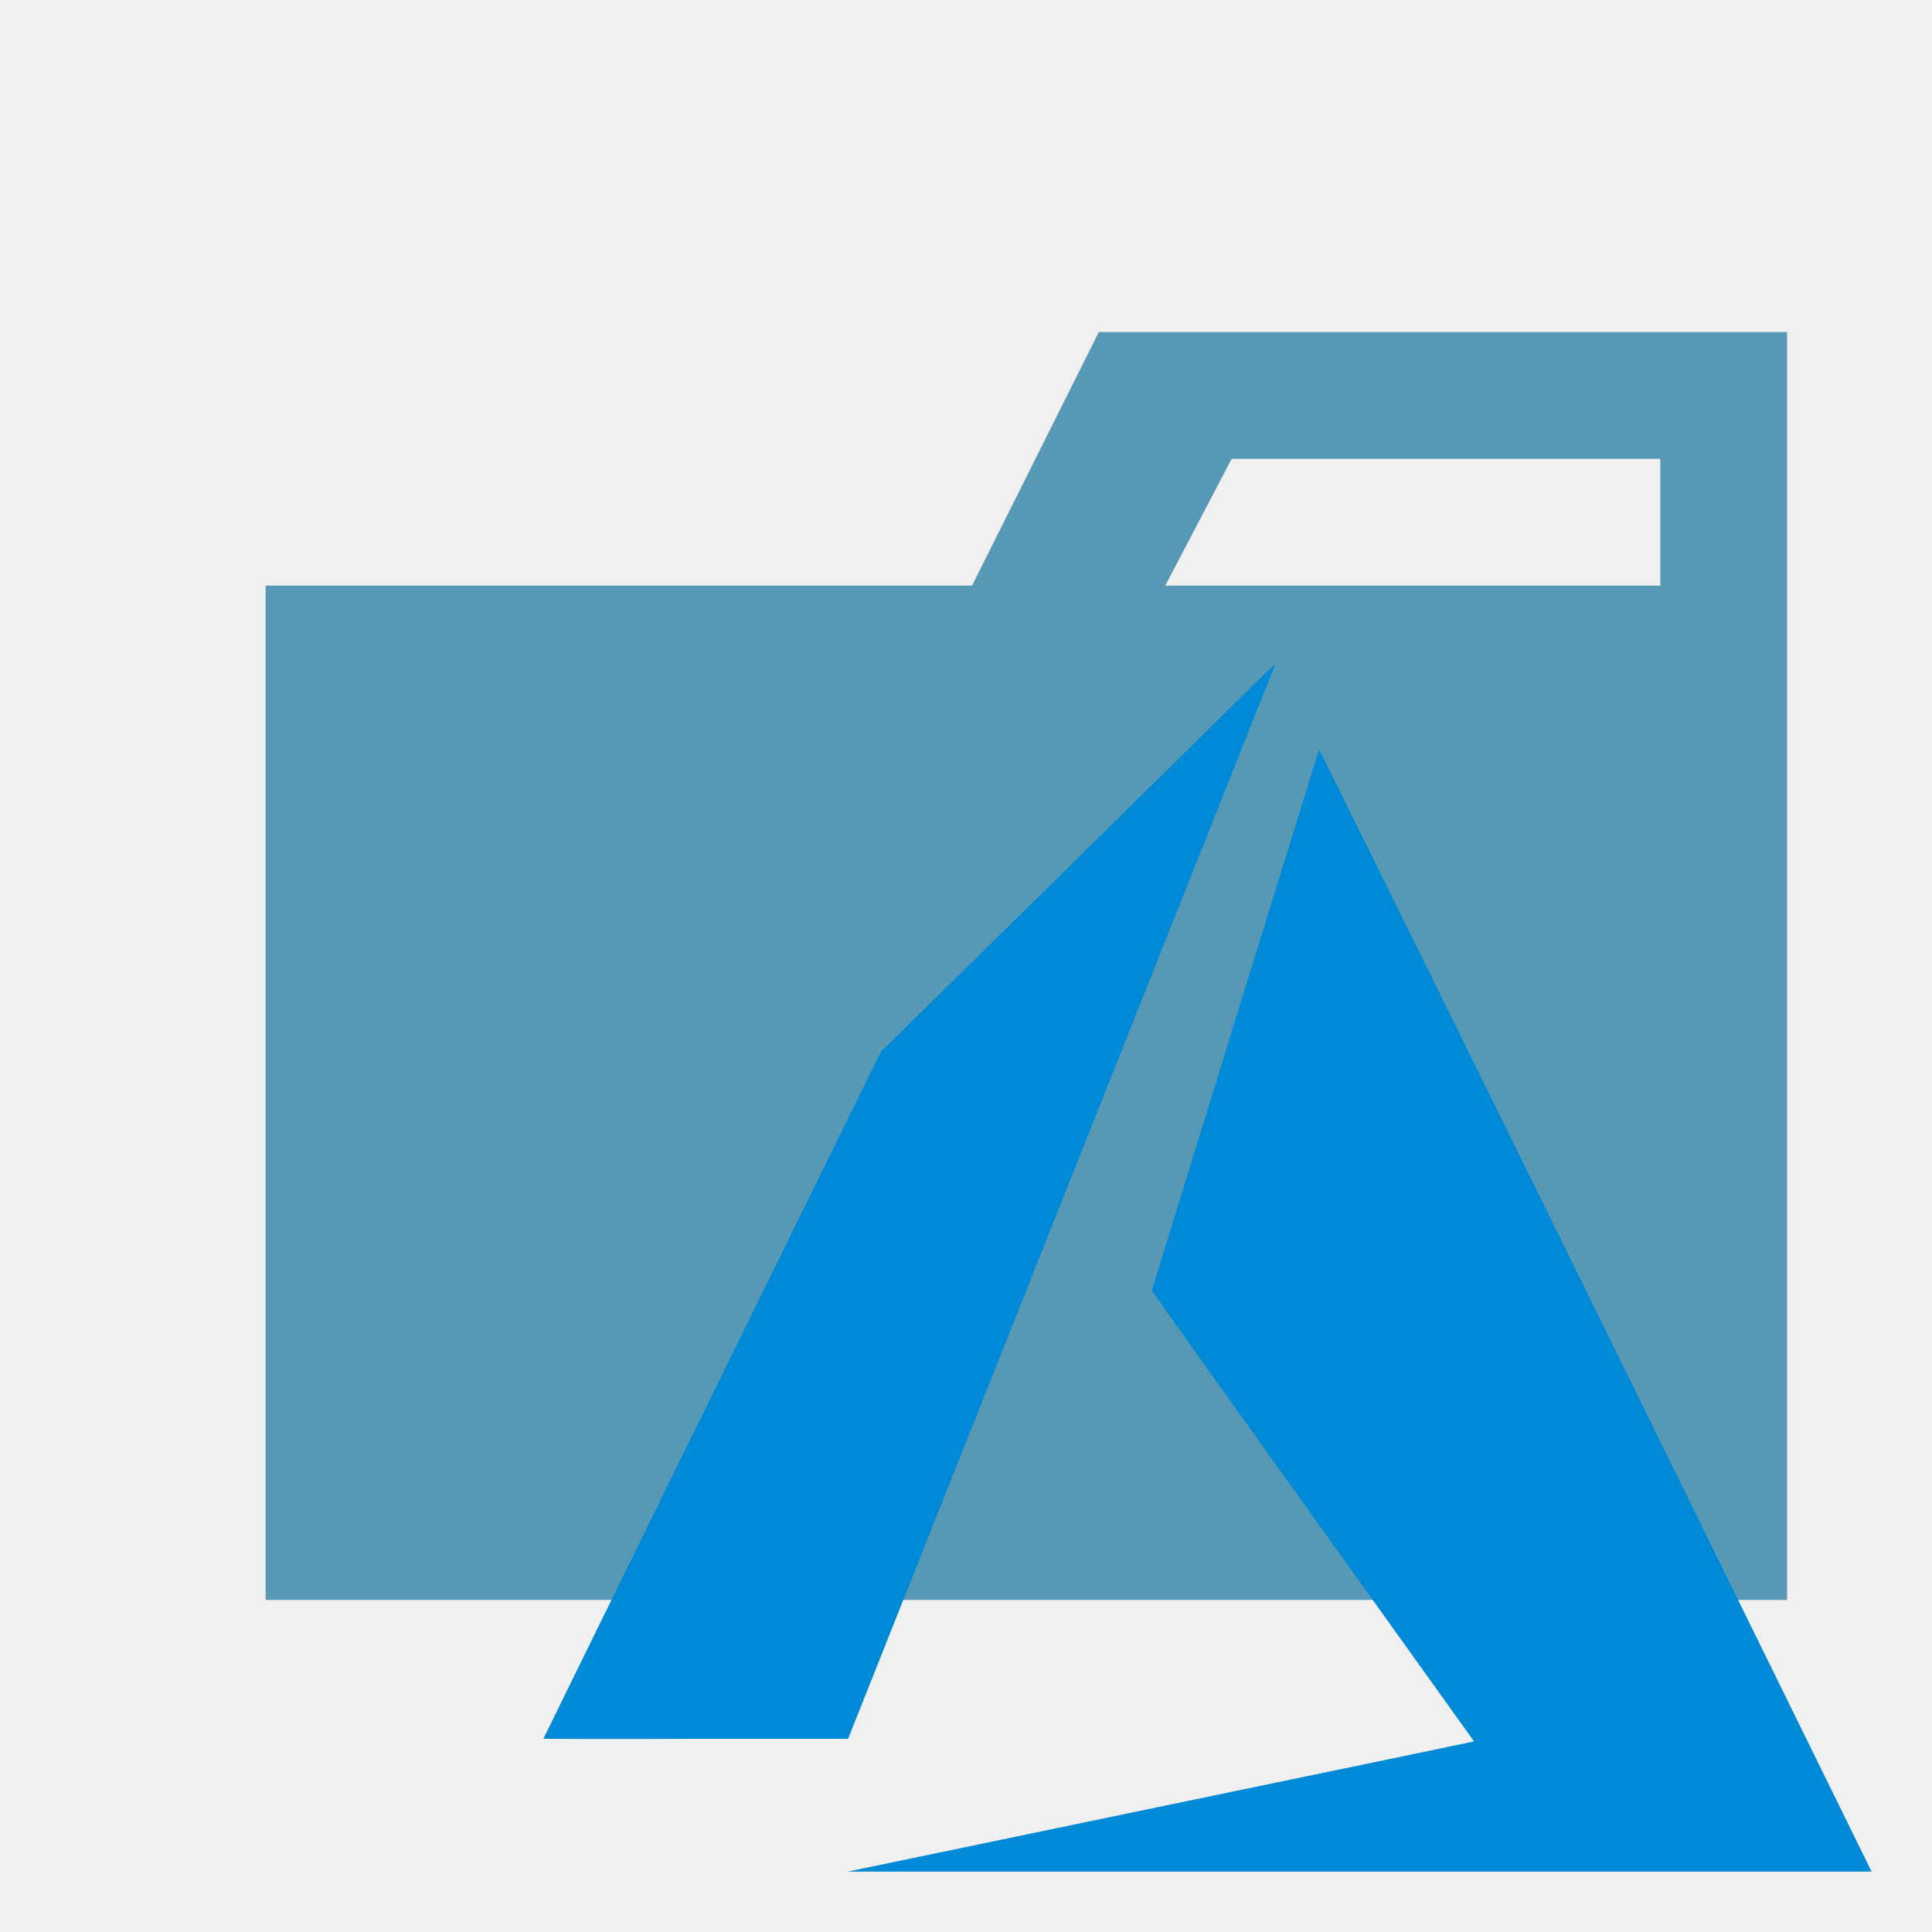
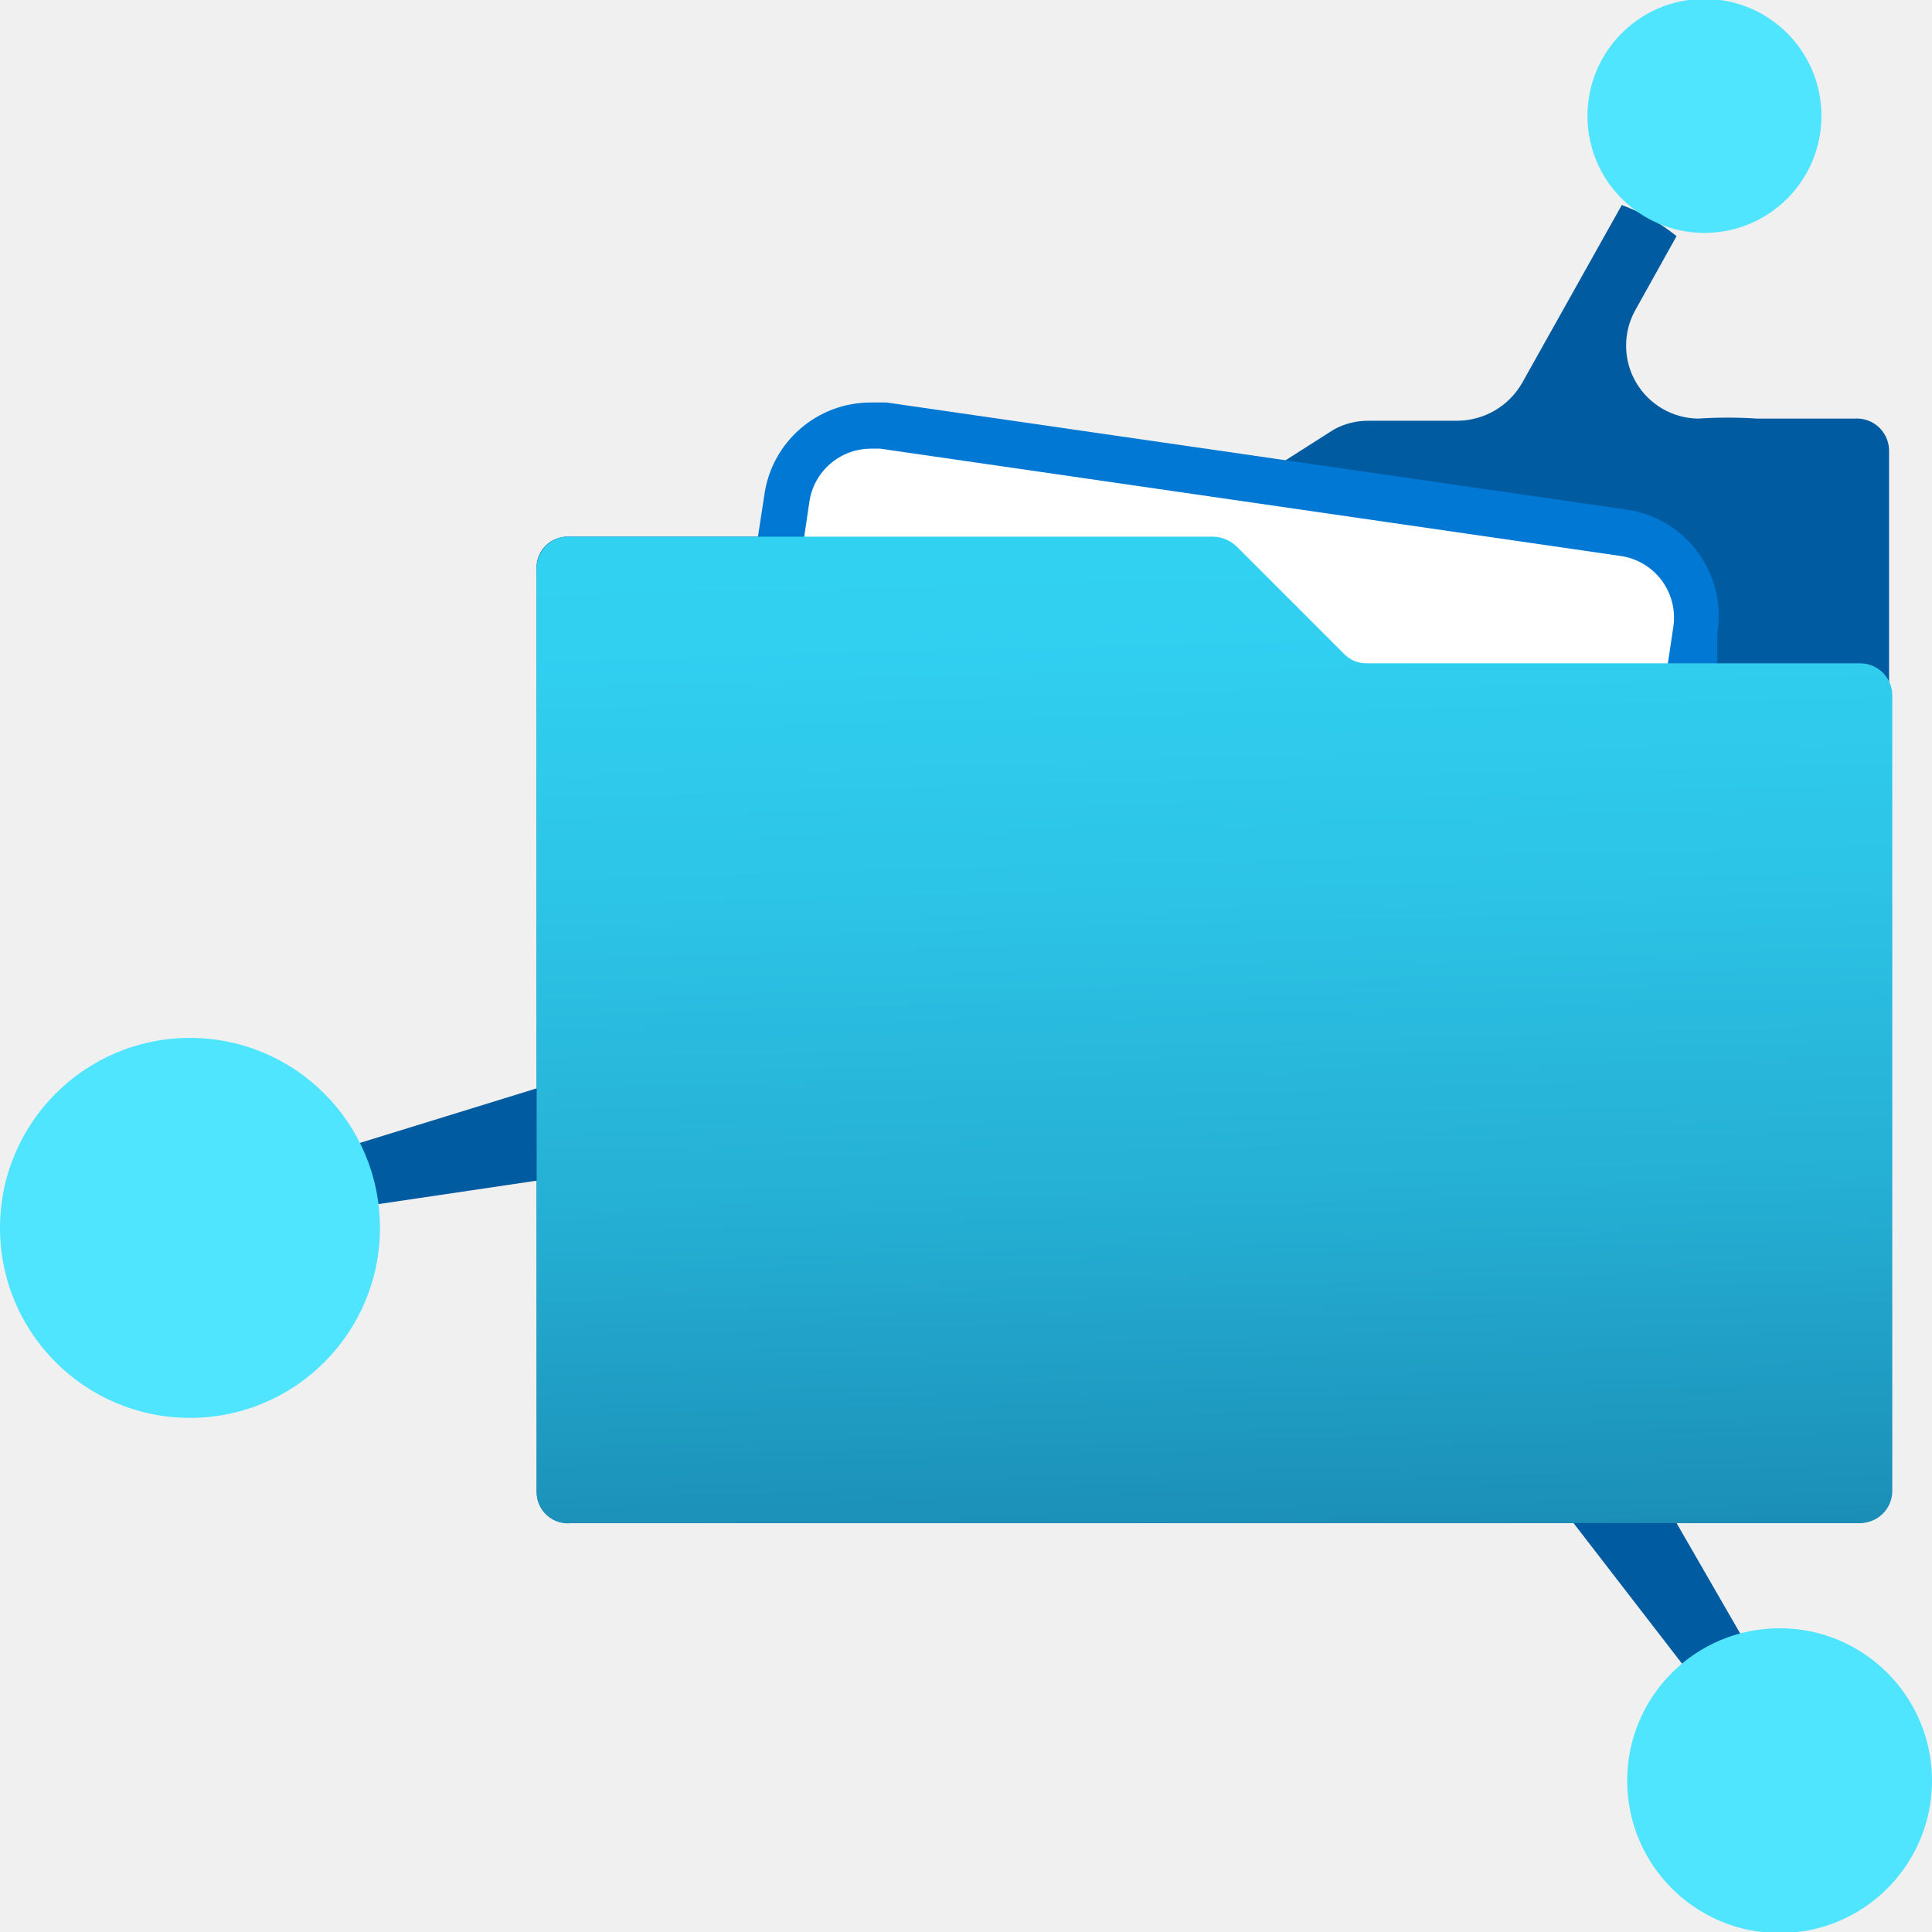
- <svg xmlns="http://www.w3.org/2000/svg" width="800px" height="800px" viewBox="0 0 32 32">
-   <path d="M27.5,5.5H18.2L16.1,9.7H4.4V26.5H29.6V5.5Zm0,4.2H19.3l1.1-2.1h7.1Z" style="fill:#5799b5" />
-   <path d="M19.177,29.932c2.827-.586,5.161-1.071,5.188-1.078l.049-.012-2.668-3.725c-1.468-2.049-2.668-3.734-2.668-3.743s2.755-8.925,2.771-8.956c0-.011,1.88,3.789,4.545,9.211l4.571,9.3L31,31H14.04Z" style="fill:#0089d6" />
-   <path d="M9,28.8s1.257-2.567,2.794-5.693l2.794-5.684,3.259-3.206C19.638,12.448,21.108,11,21.114,11a.785.785,0,0,1-.052.155l-3.539,8.9L14.047,28.8H11.522C10.136,28.807,9,28.8,9,28.8Z" style="fill:#0089d6" />
+ <svg xmlns="http://www.w3.org/2000/svg" viewBox="0 0 18 18">
+   <defs>
+     <linearGradient id="ba3d4428-273b-47d2-80ac-53671019b795" x1="-1267.23" y1="3.07" x2="-1267.52" y2="14.64" gradientTransform="matrix(-1, 0, 0, 1, -1256.13, 0)" gradientUnits="userSpaceOnUse">
+       <stop offset="0" stop-color="#32d4f5" />
+       <stop offset="0.23" stop-color="#31d0f1" />
+       <stop offset="0.46" stop-color="#2cc3e6" />
+       <stop offset="0.7" stop-color="#25afd4" />
+       <stop offset="0.94" stop-color="#1c92ba" />
+       <stop offset="1" stop-color="#198ab3" />
+     </linearGradient>
+   </defs>
+   <g id="bce83c25-9afe-4c01-b0b0-4312ccacb0c8">
+     <g>
+       <path d="M17.28,3.9h-.91a4.16,4.16,0,0,0-.55,0,.68.68,0,0,1-.59-1l.39-.7a1.83,1.83,0,0,0-.51-.29l-.93,1.66a.7.7,0,0,1-.6.35h-.83a.66.66,0,0,0-.32.08h0L10.86,5a.25.25,0,0,1-.16,0H5.27A.29.29,0,0,0,5,5.32v4.82l-1.75.54.13.56L5,11V13.9a.29.29,0,0,0,.29.29h9.37l1.15,1.49.49-.31-.68-1.18h1.68a.29.29,0,0,0,.3-.29V4.2A.3.3,0,0,0,17.28,3.9Z" fill="#005ba1" />
+       <circle cx="15.88" cy="1.08" r="1.09" fill="#50e5ff" />
+       <circle cx="16.58" cy="16.59" r="1.42" fill="#50e5ff" />
+       <circle cx="1.77" cy="11.44" r="1.77" fill="#50e5ff" />
+       <g>
+         <path d="M15.17,4.75l-6.91-1H8.12a1,1,0,0,0-1,.87L6.86,6.31H16L16,5.9A1,1,0,0,0,15.17,4.75Z" fill="#0078d4" />
+         <path d="M15.1,5.18l-6.9-1H8.11a.58.58,0,0,0-.57.5L7.3,6.31h8.22l.07-.47A.58.58,0,0,0,15.1,5.18Z" fill="#fff" />
+       </g>
+       <path d="M5.26,5h6.05a.33.33,0,0,1,.21.09l1,1a.29.29,0,0,0,.21.09h4.6a.3.3,0,0,1,.3.29V13.9a.3.3,0,0,1-.3.29h-12A.29.29,0,0,1,5,13.9V5.32A.3.3,0,0,1,5.26,5Z" fill="url(#ba3d4428-273b-47d2-80ac-53671019b795)" />
+     </g>
+   </g>
</svg>
